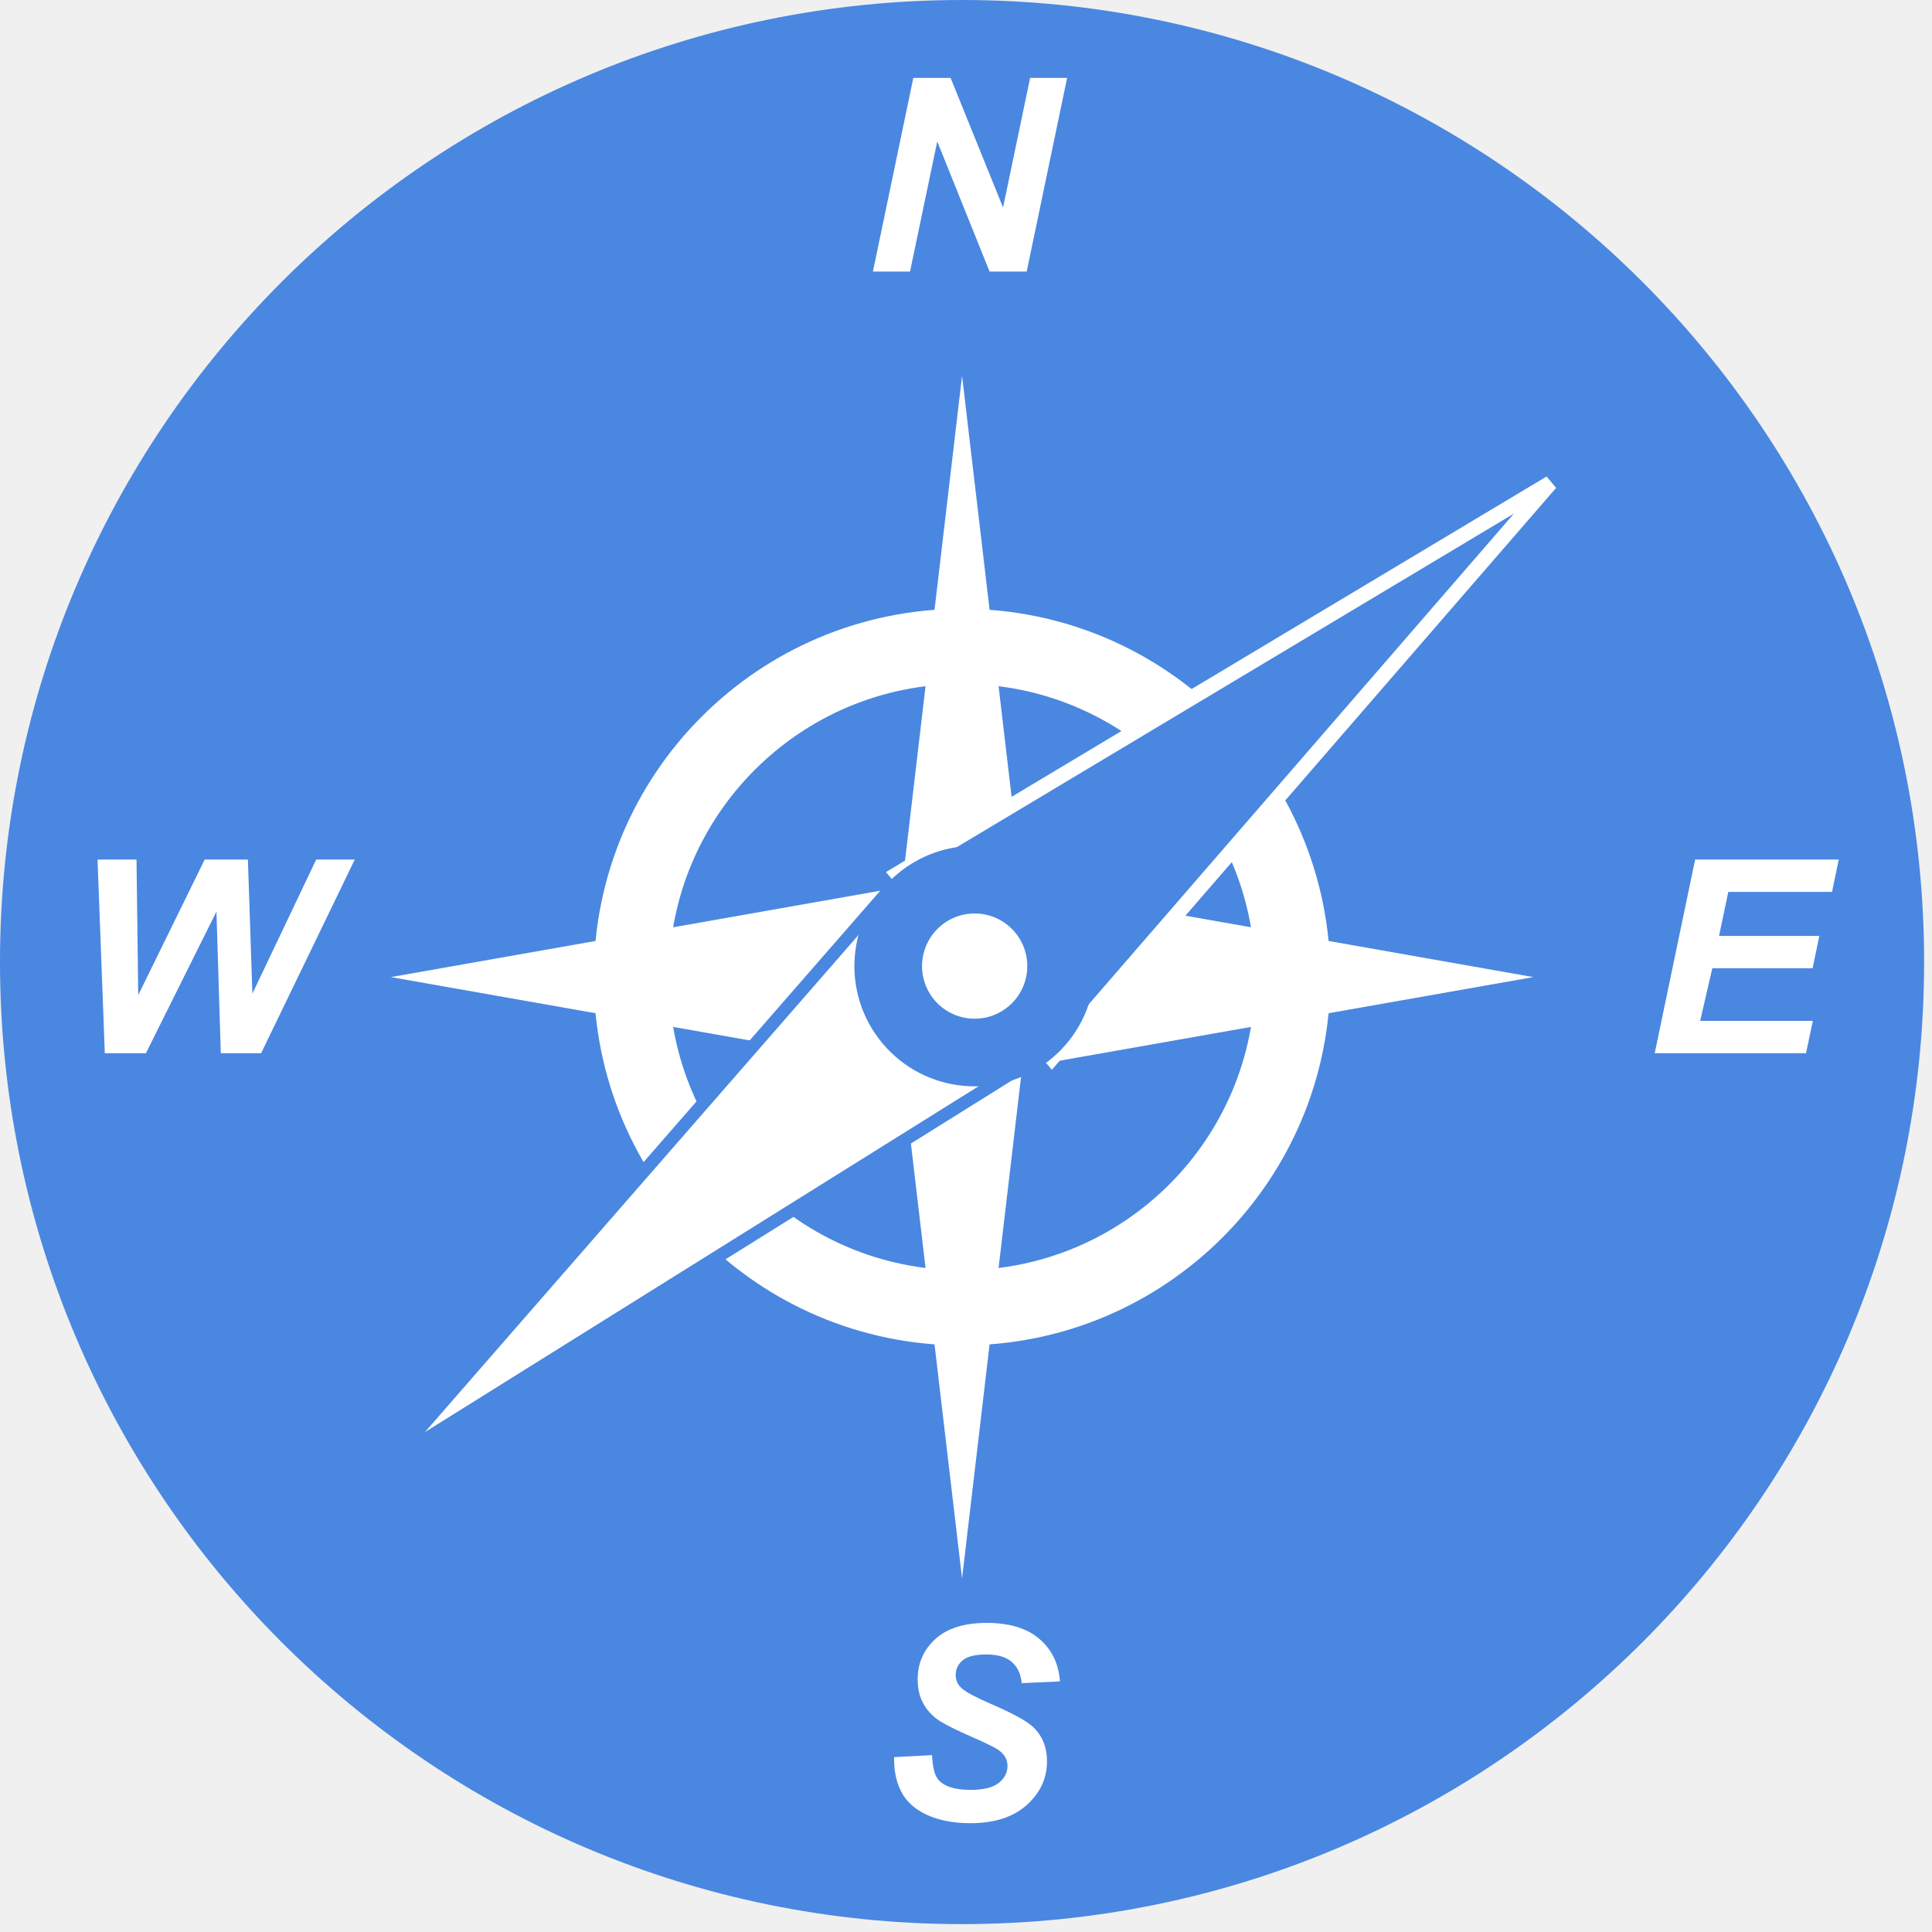
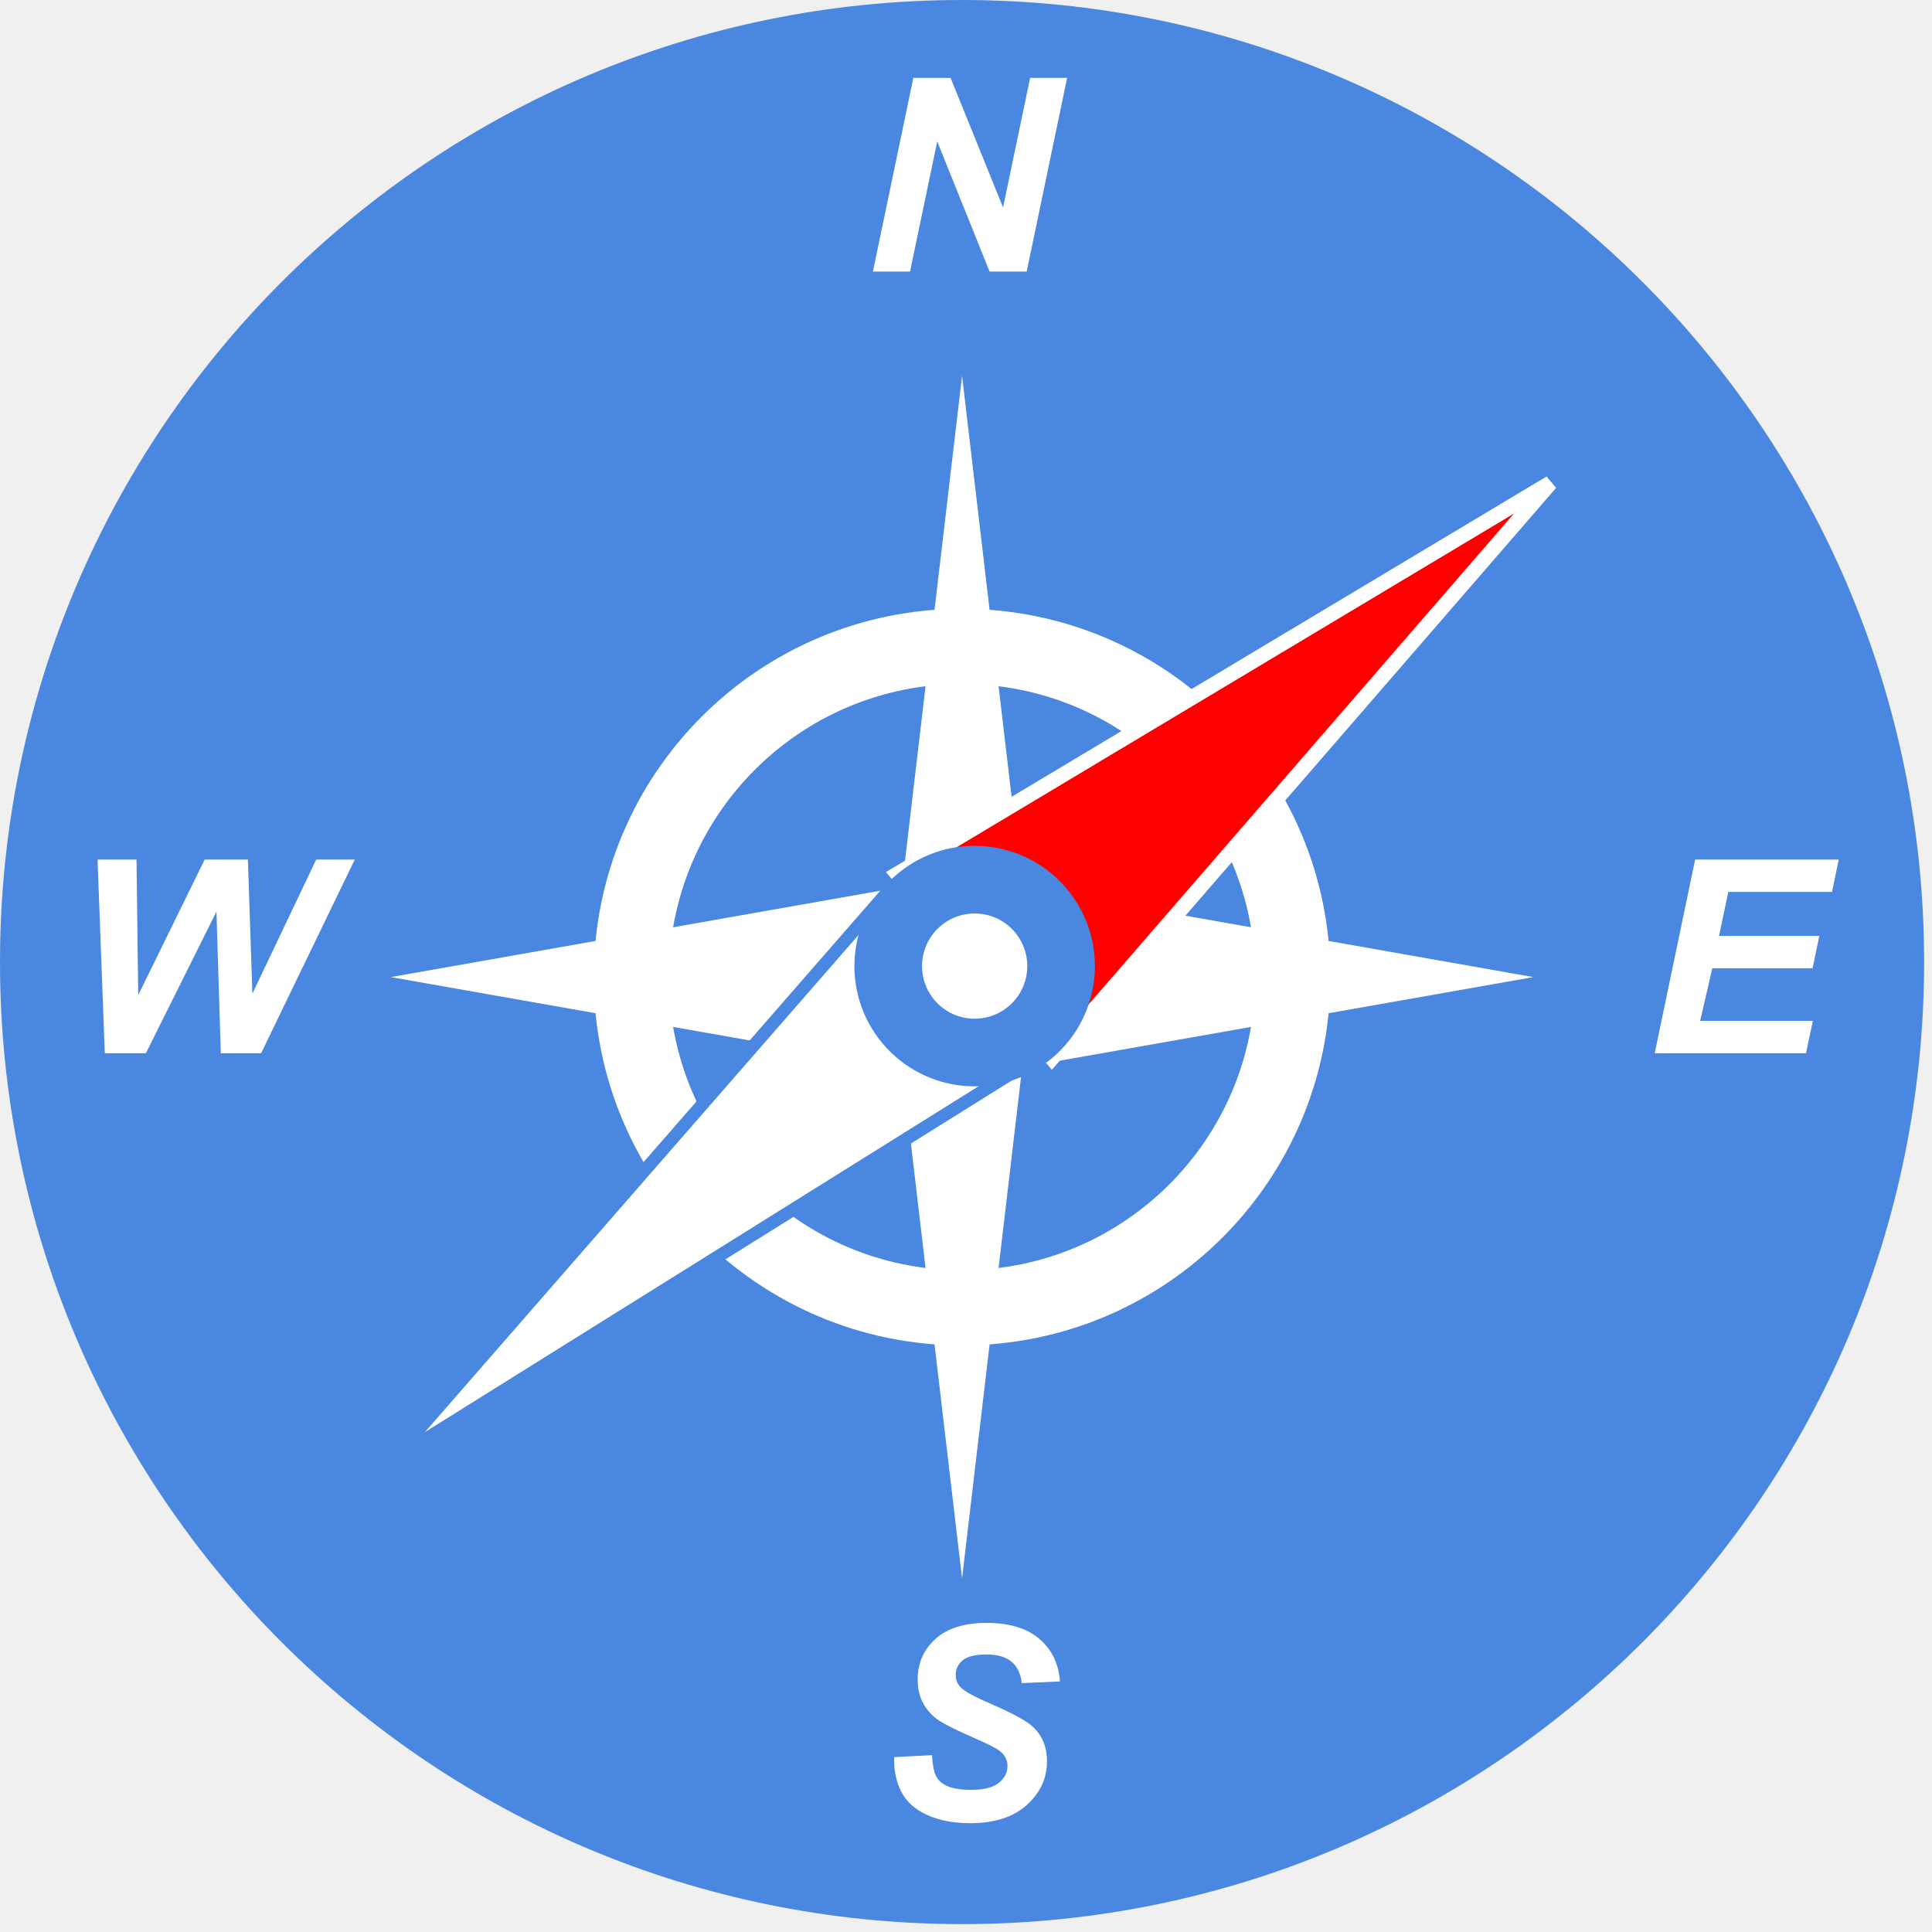
<svg xmlns="http://www.w3.org/2000/svg" width="152" height="152" viewBox="0 0 152 152" fill="none">
  <circle cx="75.69" cy="75.69" r="75.69" fill="#4A87E1" />
  <path d="M75.69 29.566L80.421 69.777L120.632 76.873L80.421 83.969L75.69 124.179L70.96 83.969L30.749 76.873L70.96 69.777L75.69 29.566Z" fill="white" />
  <path d="M75.69 102.892C90.06 102.892 101.709 91.243 101.709 76.873C101.709 62.503 90.06 50.855 75.69 50.855C61.321 50.855 49.672 62.503 49.672 76.873C49.672 91.243 61.321 102.892 75.69 102.892Z" stroke="white" stroke-width="5.913" />
  <path d="M80.775 21.365H77.854L73.738 11.127L71.597 21.365H68.676L71.857 6.127H74.788L78.915 16.324L81.046 6.127H83.956L80.775 21.365Z" fill="white" />
  <path d="M70.346 138.242L73.329 138.086C73.371 139.036 73.534 139.677 73.818 140.009C74.275 140.55 75.121 140.82 76.354 140.82C77.38 140.82 78.121 140.637 78.579 140.269C79.036 139.902 79.265 139.458 79.265 138.939C79.265 138.488 79.078 138.107 78.703 137.795C78.44 137.567 77.716 137.196 76.531 136.683C75.353 136.17 74.49 135.744 73.943 135.405C73.402 135.058 72.976 134.611 72.664 134.064C72.352 133.516 72.197 132.875 72.197 132.141C72.197 130.859 72.661 129.795 73.589 128.95C74.518 128.104 75.862 127.682 77.622 127.682C79.41 127.682 80.793 128.101 81.77 128.939C82.754 129.778 83.294 130.893 83.391 132.286L80.387 132.421C80.311 131.694 80.048 131.136 79.597 130.748C79.147 130.36 78.482 130.166 77.602 130.166C76.735 130.166 76.115 130.318 75.741 130.623C75.374 130.928 75.19 131.313 75.19 131.777C75.19 132.214 75.36 132.574 75.699 132.858C76.039 133.149 76.791 133.547 77.955 134.053C79.708 134.809 80.824 135.422 81.302 135.893C82.016 136.586 82.373 137.477 82.373 138.565C82.373 139.909 81.839 141.059 80.772 142.016C79.712 142.965 78.232 143.44 76.334 143.44C75.024 143.44 73.887 143.221 72.924 142.785C71.968 142.341 71.292 141.728 70.897 140.945C70.502 140.162 70.319 139.261 70.346 138.242Z" fill="white" />
  <path d="M130.184 82.864L133.365 67.625H144.663L144.133 70.172H135.974L135.246 73.633H143.135L142.605 76.18H134.716L133.76 80.317H142.626L142.086 82.864H130.184Z" fill="white" />
  <path d="M20.542 82.864H17.372L17.029 71.721L11.478 82.864H8.246L7.674 67.625H10.74L10.875 78.29L16.104 67.625H19.503L19.856 78.176L24.877 67.625H27.912L20.542 82.864Z" fill="white" />
-   <path d="M121.98 37.997L82.763 83.255L76.682 76.007L70.6 68.76L121.98 37.997Z" fill="#4A87E1" />
+   <path d="M121.98 37.997L82.763 83.255L76.682 76.007L70.6 68.76L121.98 37.997Z" fill="red" />
  <path d="M121.98 37.997L82.763 83.255L76.682 76.007L70.6 68.76L121.98 37.997Z" stroke="white" stroke-width="1.183" />
  <path d="M76.681 76.007L82.763 83.254L31.383 114.017L70.6 68.759L76.681 76.007Z" fill="white" />
  <line x1="69.699" y1="70.329" x2="21.057" y2="126.096" stroke="#4A87E1" />
  <line x1="81.196" y1="83.424" x2="18.433" y2="122.627" stroke="#4A87E1" />
  <path d="M69.434 82.089C72.793 86.092 78.76 86.614 82.763 83.255C86.766 79.896 87.288 73.928 83.929 69.925C80.57 65.923 74.603 65.401 70.6 68.759C66.597 72.118 66.075 78.086 69.434 82.089Z" fill="#4A87E1" />
  <path d="M73.511 78.668C74.98 80.419 77.591 80.647 79.342 79.178C81.094 77.708 81.322 75.097 79.852 73.346C78.383 71.595 75.772 71.367 74.021 72.836C72.27 74.305 72.041 76.916 73.511 78.668Z" fill="white" />
</svg>
